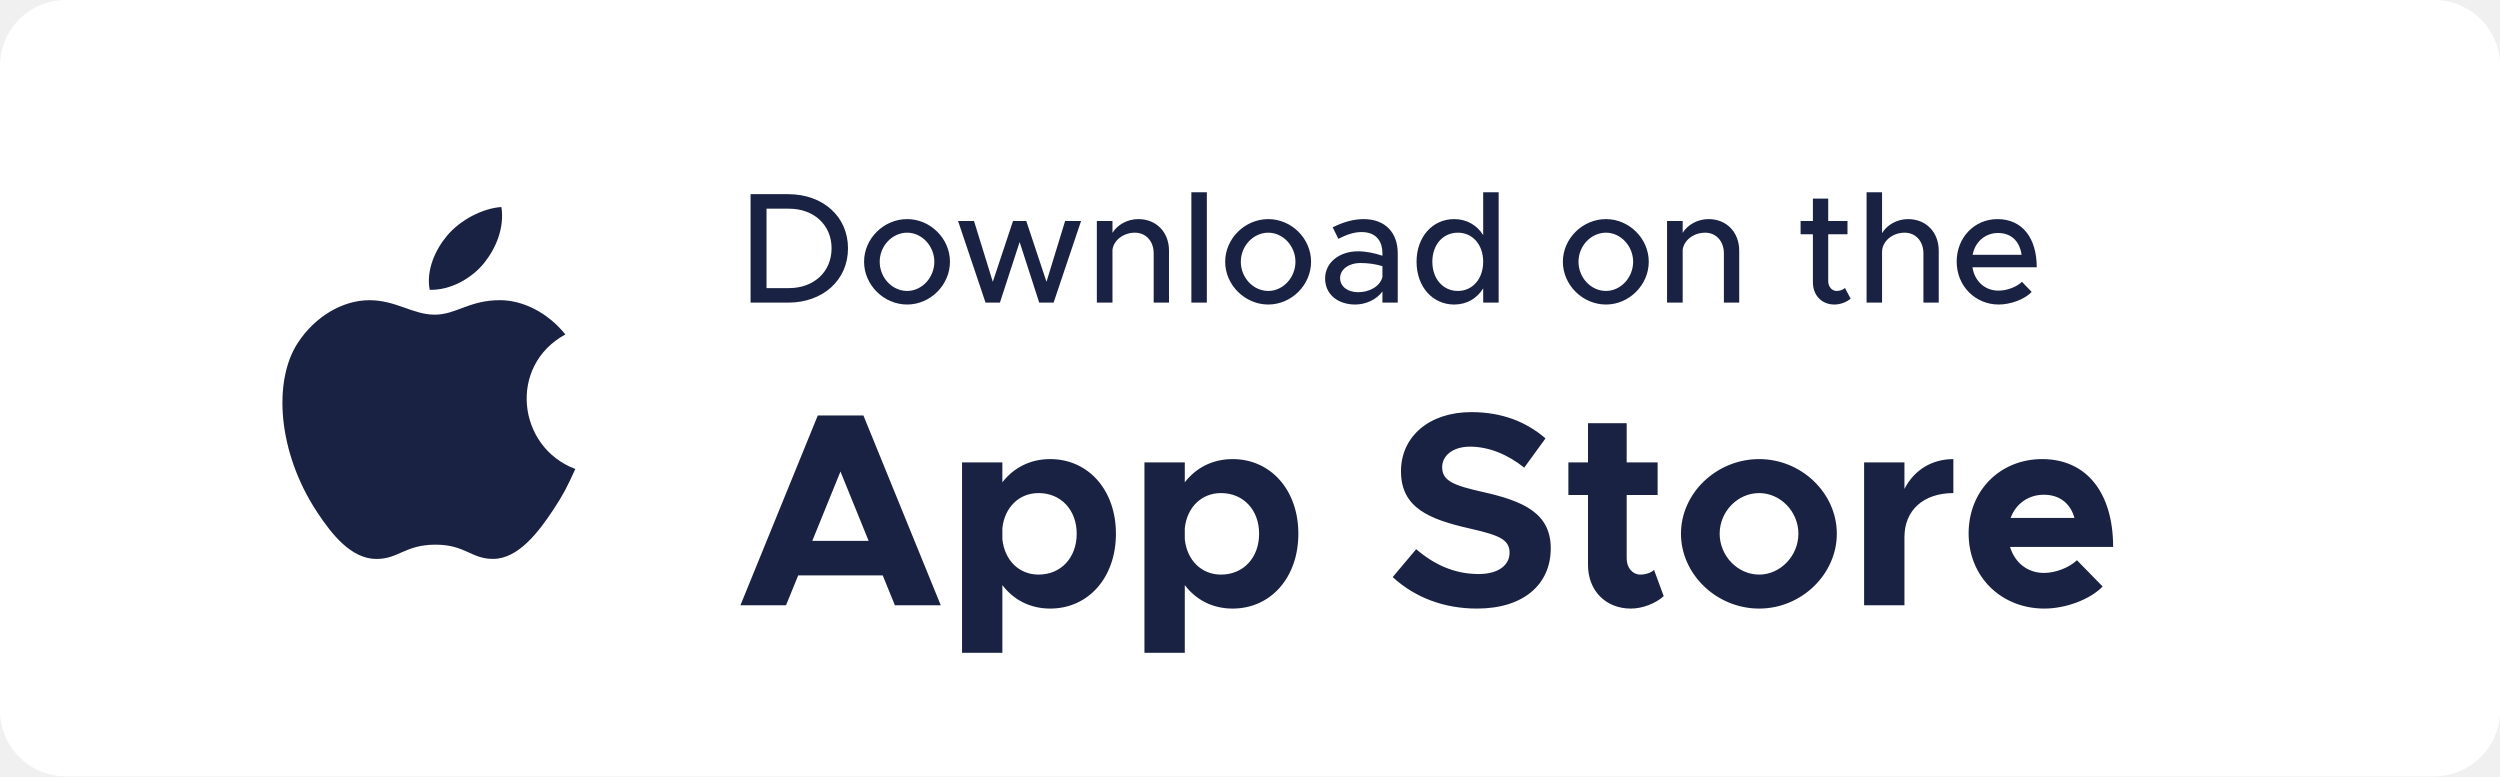
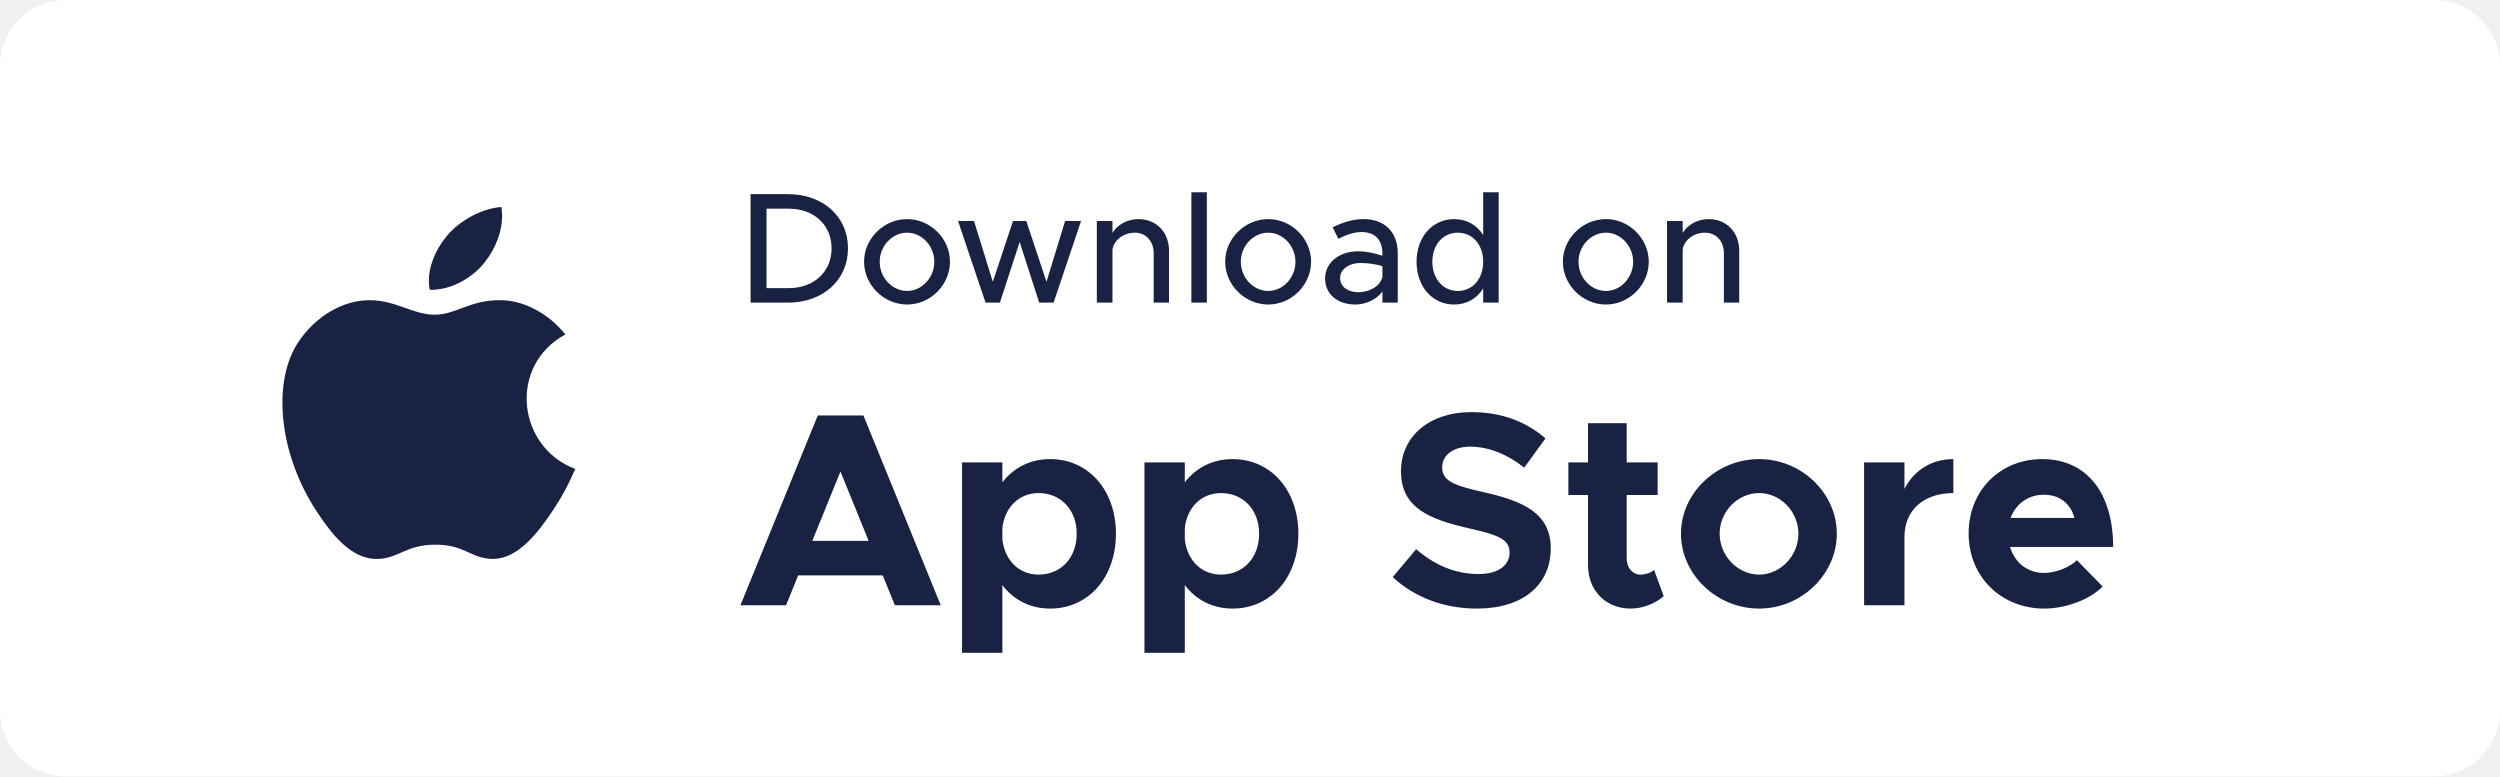
<svg xmlns="http://www.w3.org/2000/svg" width="190" height="59" viewBox="0 0 190 59" fill="none">
  <rect width="190" height="59" rx="5" fill="white" />
  <path d="M68.012 46H71.498L65.618 31.573H62.153L56.273 46H59.738L60.662 43.732H67.088L68.012 46ZM61.733 41.107L63.875 35.836L66.017 41.107H61.733ZM79.814 34.891C78.302 34.891 77.041 35.542 76.18 36.655V35.143H73.115V49.612H76.18V44.467C77.041 45.601 78.302 46.252 79.814 46.252C82.712 46.252 84.811 43.9 84.811 40.561C84.811 37.243 82.712 34.891 79.814 34.891ZM78.931 43.669C77.441 43.669 76.349 42.577 76.18 40.981V40.141C76.349 38.566 77.441 37.474 78.931 37.474C80.632 37.474 81.829 38.755 81.829 40.561C81.829 42.388 80.632 43.669 78.931 43.669ZM93.677 34.891C92.165 34.891 90.905 35.542 90.044 36.655V35.143H86.978V49.612H90.044V44.467C90.905 45.601 92.165 46.252 93.677 46.252C96.575 46.252 98.675 43.9 98.675 40.561C98.675 37.243 96.575 34.891 93.677 34.891ZM92.795 43.669C91.304 43.669 90.212 42.577 90.044 40.981V40.141C90.212 38.566 91.304 37.474 92.795 37.474C94.496 37.474 95.693 38.755 95.693 40.561C95.693 42.388 94.496 43.669 92.795 43.669ZM112.25 46.252C115.778 46.252 117.857 44.425 117.857 41.674C117.857 39.007 115.799 38.083 112.691 37.39C110.465 36.886 109.604 36.55 109.604 35.5C109.604 34.639 110.402 33.946 111.725 33.946C113.111 33.946 114.56 34.513 115.841 35.542L117.458 33.316C115.988 32.056 114.161 31.321 111.809 31.321C108.659 31.321 106.475 33.148 106.475 35.815C106.475 38.608 108.638 39.469 111.683 40.162C113.888 40.666 114.728 40.981 114.728 42.01C114.728 42.913 113.93 43.627 112.376 43.627C110.549 43.627 108.995 42.913 107.63 41.737L105.845 43.858C107.525 45.412 109.751 46.252 112.25 46.252ZM125.707 43.312C125.497 43.522 125.077 43.669 124.657 43.669C124.09 43.669 123.628 43.165 123.628 42.451V37.621H125.98V35.143H123.628V32.161H120.688V35.143H119.197V37.621H120.688V42.934C120.688 44.887 122.032 46.252 123.943 46.252C124.825 46.252 125.812 45.874 126.442 45.307L125.707 43.312ZM133.697 46.252C136.91 46.252 139.598 43.648 139.598 40.561C139.598 37.474 136.91 34.891 133.697 34.891C130.463 34.891 127.754 37.474 127.754 40.561C127.754 43.648 130.463 46.252 133.697 46.252ZM133.697 43.669C132.059 43.669 130.694 42.241 130.694 40.561C130.694 38.881 132.059 37.474 133.697 37.474C135.314 37.474 136.679 38.881 136.679 40.561C136.679 42.241 135.314 43.669 133.697 43.669ZM144.738 37.159V35.143H141.672V46H144.738V40.813C144.738 38.776 146.187 37.474 148.455 37.474V34.891C146.796 34.891 145.452 35.752 144.738 37.159ZM155.348 43.543C154.067 43.543 153.122 42.745 152.765 41.569H160.598C160.598 37.474 158.603 34.891 155.201 34.891C152.03 34.891 149.615 37.264 149.615 40.54C149.615 43.879 152.135 46.252 155.369 46.252C156.965 46.252 158.834 45.58 159.8 44.572L157.847 42.577C157.259 43.144 156.209 43.543 155.348 43.543ZM155.327 37.6C156.566 37.6 157.364 38.293 157.658 39.364H152.807C153.206 38.272 154.172 37.6 155.327 37.6Z" fill="#192242" />
-   <path d="M57.044 23H59.888C62.552 23 64.448 21.284 64.448 18.872C64.448 16.46 62.552 14.756 59.888 14.756H57.044V23ZM58.256 21.896V15.86H59.96C61.868 15.86 63.2 17.108 63.2 18.872C63.2 20.648 61.868 21.896 59.96 21.896H58.256ZM68.945 23.144C70.709 23.144 72.197 21.656 72.197 19.892C72.197 18.128 70.709 16.652 68.945 16.652C67.169 16.652 65.669 18.128 65.669 19.892C65.669 21.656 67.169 23.144 68.945 23.144ZM68.945 22.112C67.805 22.112 66.857 21.104 66.857 19.892C66.857 18.692 67.805 17.684 68.945 17.684C70.061 17.684 71.009 18.692 71.009 19.892C71.009 21.104 70.061 22.112 68.945 22.112ZM74.901 23H75.993L77.493 18.392L78.981 23H80.073L82.161 16.796H80.949L79.533 21.416L77.997 16.796H76.989L75.453 21.416L74.025 16.796H72.813L74.901 23ZM86.516 16.652C85.676 16.652 84.92 17.084 84.548 17.696V16.796H83.36V23H84.548V18.98C84.644 18.248 85.388 17.684 86.252 17.684C87.092 17.684 87.68 18.332 87.68 19.256V23H88.844V19.052C88.844 17.648 87.884 16.652 86.516 16.652ZM90.544 23H91.72V14.612H90.544V23ZM96.39 23.144C98.154 23.144 99.642 21.656 99.642 19.892C99.642 18.128 98.154 16.652 96.39 16.652C94.614 16.652 93.114 18.128 93.114 19.892C93.114 21.656 94.614 23.144 96.39 23.144ZM96.39 22.112C95.25 22.112 94.302 21.104 94.302 19.892C94.302 18.692 95.25 17.684 96.39 17.684C97.506 17.684 98.454 18.692 98.454 19.892C98.454 21.104 97.506 22.112 96.39 22.112ZM103.636 16.652C102.952 16.652 102.172 16.832 101.284 17.276L101.716 18.152C102.256 17.876 102.856 17.636 103.468 17.636C104.704 17.636 105.064 18.464 105.064 19.244V19.436C104.464 19.232 103.804 19.1 103.192 19.1C101.824 19.1 100.708 19.928 100.708 21.164C100.708 22.376 101.68 23.144 103 23.144C103.756 23.144 104.608 22.796 105.064 22.148V23H106.228V19.244C106.228 17.708 105.304 16.652 103.636 16.652ZM103.228 22.208C102.448 22.208 101.848 21.8 101.848 21.128C101.848 20.456 102.544 19.988 103.372 19.988C103.984 19.988 104.56 20.072 105.064 20.228V21.056C104.86 21.824 103.996 22.208 103.228 22.208ZM112.722 14.612V17.864C112.242 17.108 111.474 16.652 110.514 16.652C108.882 16.652 107.658 17.996 107.658 19.892C107.658 21.8 108.882 23.144 110.514 23.144C111.474 23.144 112.242 22.688 112.722 21.92V23H113.898V14.612H112.722ZM110.802 22.112C109.662 22.112 108.858 21.188 108.858 19.892C108.858 18.596 109.662 17.684 110.802 17.684C111.918 17.684 112.722 18.596 112.722 19.892C112.722 21.188 111.918 22.112 110.802 22.112ZM122.054 23.144C123.818 23.144 125.306 21.656 125.306 19.892C125.306 18.128 123.818 16.652 122.054 16.652C120.278 16.652 118.778 18.128 118.778 19.892C118.778 21.656 120.278 23.144 122.054 23.144ZM122.054 22.112C120.914 22.112 119.966 21.104 119.966 19.892C119.966 18.692 120.914 17.684 122.054 17.684C123.17 17.684 124.118 18.692 124.118 19.892C124.118 21.104 123.17 22.112 122.054 22.112ZM129.852 16.652C129.012 16.652 128.256 17.084 127.884 17.696V16.796H126.696V23H127.884V18.98C127.98 18.248 128.724 17.684 129.588 17.684C130.428 17.684 131.016 18.332 131.016 19.256V23H132.18V19.052C132.18 17.648 131.22 16.652 129.852 16.652ZM140.217 21.884C140.085 22.016 139.845 22.112 139.581 22.112C139.233 22.112 138.945 21.8 138.945 21.368V17.804H140.409V16.796H138.945V15.092H137.781V16.796H136.845V17.804H137.781V21.452C137.781 22.448 138.453 23.144 139.413 23.144C139.857 23.144 140.313 22.976 140.649 22.7L140.217 21.884ZM145.016 16.652C144.164 16.652 143.408 17.096 143.036 17.72V14.612H141.86V23H143.036V19.148C143.036 18.344 143.816 17.684 144.752 17.684C145.592 17.684 146.18 18.332 146.18 19.256V23H147.344V19.052C147.344 17.648 146.384 16.652 145.016 16.652ZM151.888 22.088C150.82 22.088 150.064 21.344 149.908 20.312H154.792C154.792 18.092 153.7 16.652 151.804 16.652C150.088 16.652 148.708 18.02 148.708 19.88C148.708 21.788 150.172 23.144 151.9 23.144C152.776 23.144 153.856 22.772 154.408 22.184L153.664 21.416C153.292 21.8 152.536 22.088 151.888 22.088ZM151.852 17.708C152.92 17.708 153.508 18.404 153.64 19.364H149.92C150.112 18.356 150.892 17.708 151.852 17.708Z" fill="#192242" />
+   <path d="M57.044 23H59.888C62.552 23 64.448 21.284 64.448 18.872C64.448 16.46 62.552 14.756 59.888 14.756H57.044V23ZM58.256 21.896V15.86H59.96C61.868 15.86 63.2 17.108 63.2 18.872C63.2 20.648 61.868 21.896 59.96 21.896H58.256ZM68.945 23.144C70.709 23.144 72.197 21.656 72.197 19.892C72.197 18.128 70.709 16.652 68.945 16.652C67.169 16.652 65.669 18.128 65.669 19.892C65.669 21.656 67.169 23.144 68.945 23.144ZM68.945 22.112C67.805 22.112 66.857 21.104 66.857 19.892C66.857 18.692 67.805 17.684 68.945 17.684C70.061 17.684 71.009 18.692 71.009 19.892C71.009 21.104 70.061 22.112 68.945 22.112ZM74.901 23H75.993L77.493 18.392L78.981 23H80.073L82.161 16.796H80.949L79.533 21.416L77.997 16.796H76.989L75.453 21.416L74.025 16.796H72.813L74.901 23ZM86.516 16.652C85.676 16.652 84.92 17.084 84.548 17.696V16.796H83.36V23H84.548V18.98C84.644 18.248 85.388 17.684 86.252 17.684C87.092 17.684 87.68 18.332 87.68 19.256V23H88.844V19.052C88.844 17.648 87.884 16.652 86.516 16.652ZM90.544 23H91.72V14.612H90.544V23ZM96.39 23.144C98.154 23.144 99.642 21.656 99.642 19.892C99.642 18.128 98.154 16.652 96.39 16.652C94.614 16.652 93.114 18.128 93.114 19.892C93.114 21.656 94.614 23.144 96.39 23.144ZM96.39 22.112C95.25 22.112 94.302 21.104 94.302 19.892C94.302 18.692 95.25 17.684 96.39 17.684C97.506 17.684 98.454 18.692 98.454 19.892C98.454 21.104 97.506 22.112 96.39 22.112ZM103.636 16.652C102.952 16.652 102.172 16.832 101.284 17.276L101.716 18.152C102.256 17.876 102.856 17.636 103.468 17.636C104.704 17.636 105.064 18.464 105.064 19.244V19.436C104.464 19.232 103.804 19.1 103.192 19.1C101.824 19.1 100.708 19.928 100.708 21.164C100.708 22.376 101.68 23.144 103 23.144C103.756 23.144 104.608 22.796 105.064 22.148V23H106.228V19.244C106.228 17.708 105.304 16.652 103.636 16.652ZM103.228 22.208C102.448 22.208 101.848 21.8 101.848 21.128C101.848 20.456 102.544 19.988 103.372 19.988C103.984 19.988 104.56 20.072 105.064 20.228V21.056C104.86 21.824 103.996 22.208 103.228 22.208ZM112.722 14.612V17.864C112.242 17.108 111.474 16.652 110.514 16.652C108.882 16.652 107.658 17.996 107.658 19.892C107.658 21.8 108.882 23.144 110.514 23.144C111.474 23.144 112.242 22.688 112.722 21.92V23H113.898V14.612H112.722ZM110.802 22.112C109.662 22.112 108.858 21.188 108.858 19.892C108.858 18.596 109.662 17.684 110.802 17.684C111.918 17.684 112.722 18.596 112.722 19.892C112.722 21.188 111.918 22.112 110.802 22.112ZM122.054 23.144C123.818 23.144 125.306 21.656 125.306 19.892C125.306 18.128 123.818 16.652 122.054 16.652C120.278 16.652 118.778 18.128 118.778 19.892C118.778 21.656 120.278 23.144 122.054 23.144ZM122.054 22.112C120.914 22.112 119.966 21.104 119.966 19.892C119.966 18.692 120.914 17.684 122.054 17.684C123.17 17.684 124.118 18.692 124.118 19.892C124.118 21.104 123.17 22.112 122.054 22.112ZM129.852 16.652C129.012 16.652 128.256 17.084 127.884 17.696V16.796H126.696V23H127.884V18.98C127.98 18.248 128.724 17.684 129.588 17.684C130.428 17.684 131.016 18.332 131.016 19.256V23H132.18V19.052C132.18 17.648 131.22 16.652 129.852 16.652Z" fill="#192242" />
  <path fill-rule="evenodd" clip-rule="evenodd" d="M43.724 35.641C43.115 36.978 42.825 37.574 42.041 38.755C40.949 40.404 39.408 42.458 37.498 42.476C35.803 42.491 35.367 41.381 33.064 41.395C30.762 41.408 30.282 42.495 28.586 42.48C26.677 42.463 25.218 40.608 24.125 38.958C21.069 34.346 20.75 28.933 22.634 26.056C23.974 24.01 26.087 22.815 28.074 22.815C30.097 22.815 31.369 23.915 33.042 23.915C34.665 23.915 35.653 22.813 37.992 22.813C39.761 22.813 41.634 23.768 42.969 25.417C38.595 27.793 39.306 33.985 43.724 35.641Z" fill="#192242" />
  <path fill-rule="evenodd" clip-rule="evenodd" d="M36.801 19.979C37.683 18.877 38.352 17.323 38.108 15.733C36.668 15.829 34.984 16.721 34 17.884C33.107 18.939 32.37 20.504 32.657 22.025C34.228 22.073 35.856 21.159 36.801 19.979Z" fill="#192242" />
</svg>
